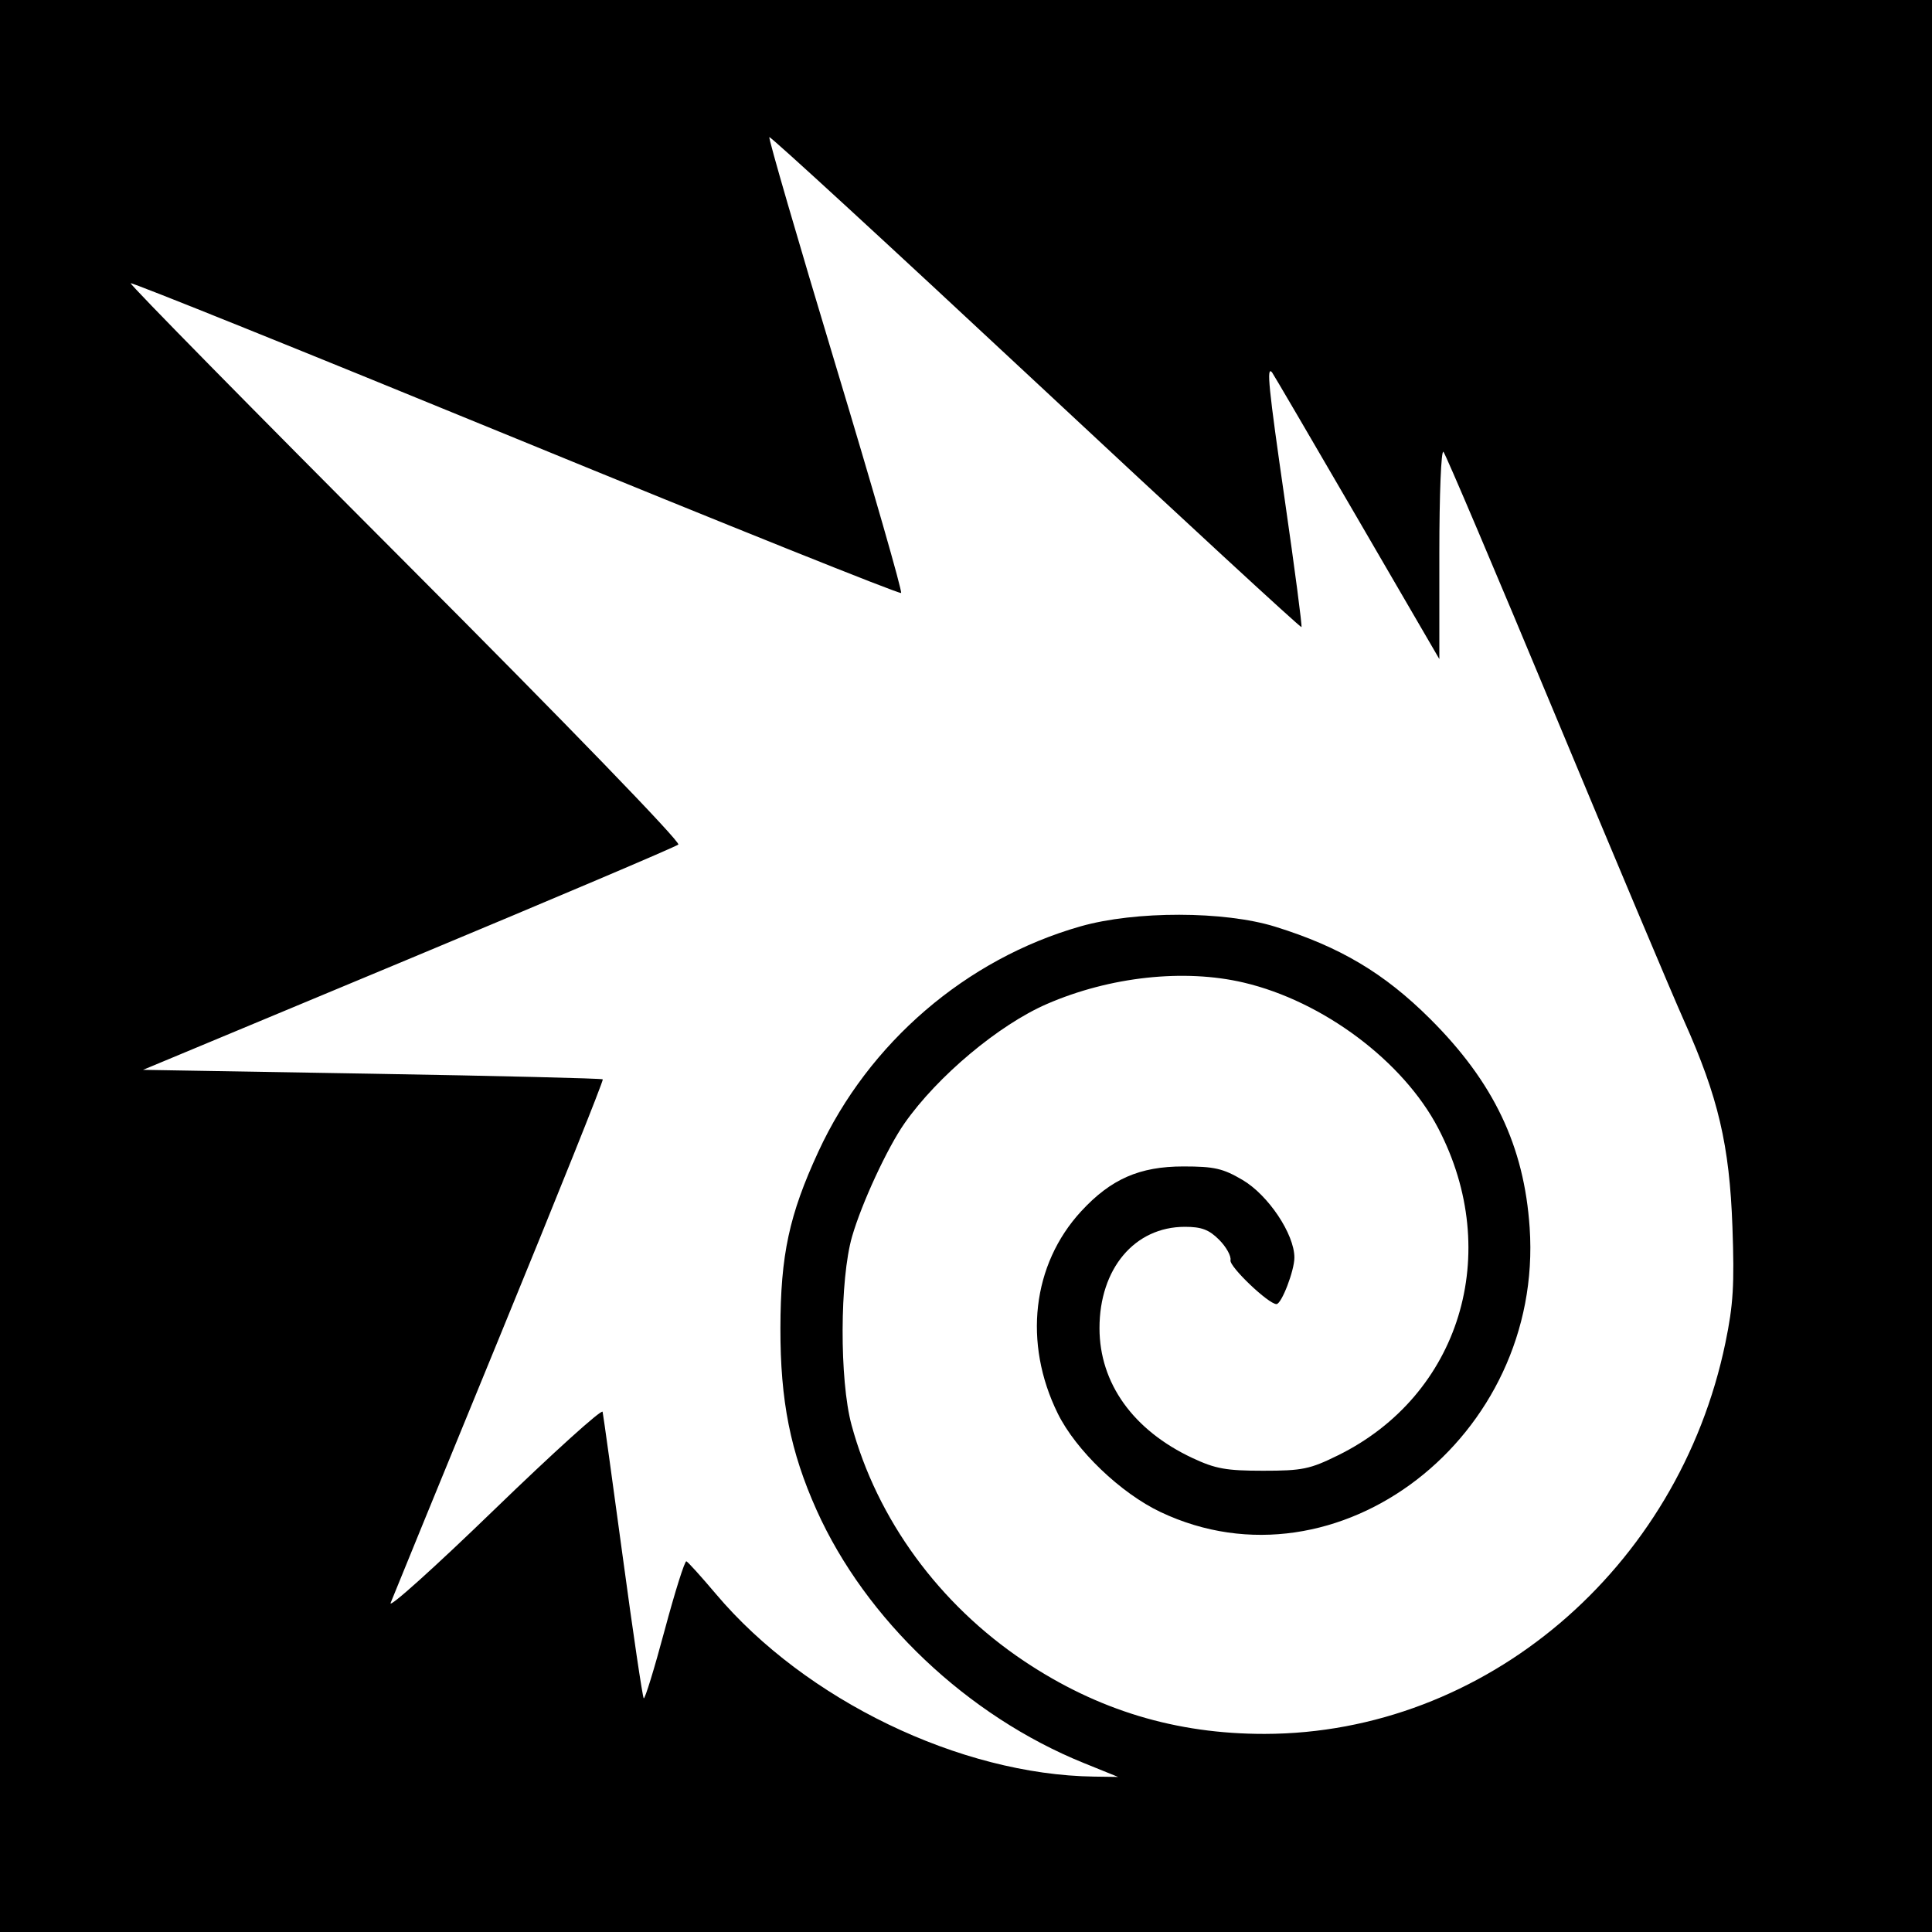
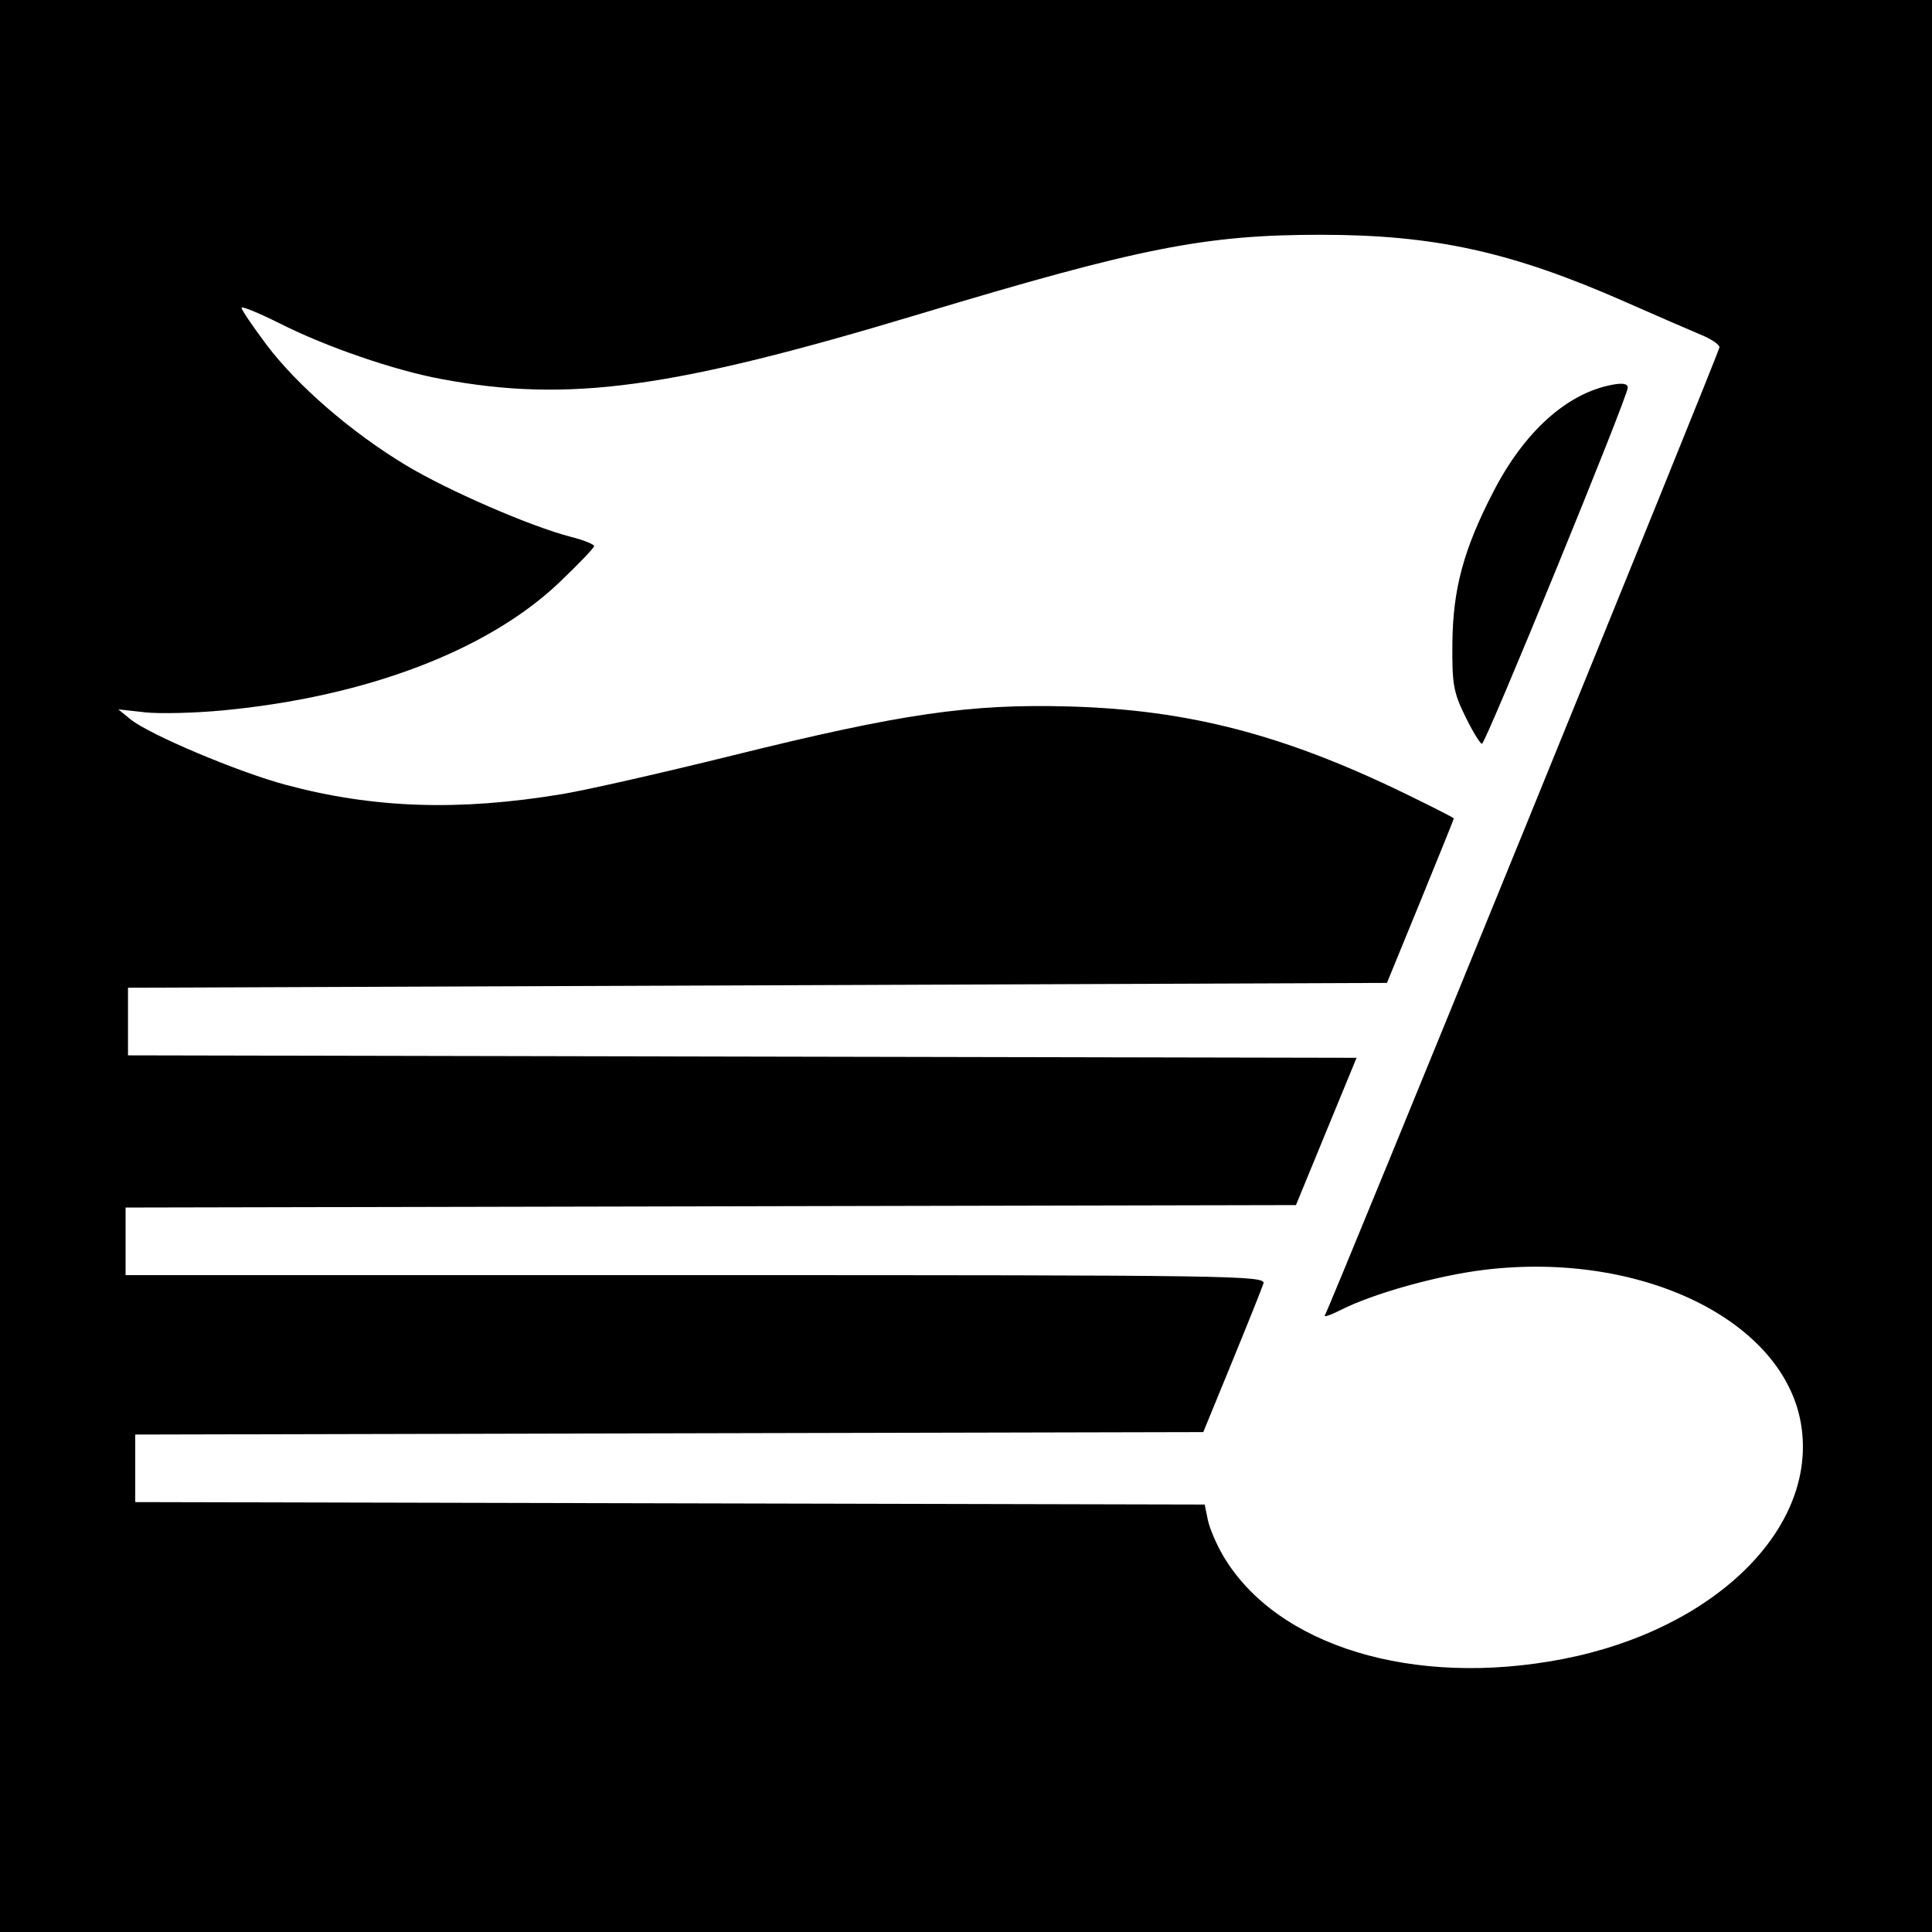
<svg xmlns="http://www.w3.org/2000/svg" id="svg2" version="1.1" width="400" height="400">
  <defs id="defs6" />
-   <path style="fill:#000000" d="m 0,0 400,0 0,400 -400,0 z" id="rect3018" />
-   <path id="path2989" style="fill:#ffffff" d="m 224.347,364.998 c -24.036,-9.739 -45.121,-29.707 -55.28,-52.349 -5.42,-12.08 -7.519,-22.632 -7.491,-37.649 0.029,-15.183 1.812,-23.478 7.861,-36.57 10.422,-22.556 30.577,-39.878 54.264,-46.634 11.327,-3.231 29.789,-3.203 40.299,0.061 13.422,4.168 22.588,9.619 32.091,19.085 13.171,13.121 19.464,26.323 20.609,43.239 2.931,43.286 -39.773,76.205 -76.39,58.887 -8.284,-3.918 -17.567,-12.815 -21.316,-20.43 -7.181,-14.587 -5.297,-30.845 4.85,-41.854 C 230,244.107 235.939,241.5 245,241.5 c 6.411,0 8.191,0.406 12.256,2.796 5.322,3.128 10.719,11.199 10.735,16.053 0.009,2.705 -2.662,9.651 -3.711,9.651 -1.649,0 -9.785,-7.756 -9.519,-9.074 0.175,-0.866 -0.886,-2.778 -2.357,-4.25 C 250.31,254.583 248.765,254 245.314,254 c -10.399,0 -17.685,8.657 -17.676,21 0.009,11.389 6.973,21.112 19.242,26.865 4.77,2.237 6.984,2.635 14.641,2.635 8.122,0 9.667,-0.318 15.5,-3.19 25.239,-12.426 34.251,-41.855 20.741,-67.729 -7.239,-13.863 -23.822,-26.28 -40.262,-30.147 -12.34,-2.903 -27.714,-1.23 -40.757,4.434 -9.955,4.323 -22.641,14.954 -29.463,24.688 -3.554,5.071 -8.869,16.539 -10.864,23.443 -2.562,8.863 -2.627,29.731 -0.12,39 5.289,19.56 18.137,37.142 35.749,48.922 15.215,10.177 31.452,15.089 49.793,15.064 45.564,-0.062 85.676,-34.112 95.39,-80.974 1.631,-7.868 1.882,-12.022 1.453,-24.013 -0.606,-16.925 -2.94,-26.873 -10.004,-42.628 C 346.244,205.942 334.23,177.425 321.98,148 309.73,118.575 299.324,94.073 298.854,93.55 298.379,93.022 298,102.334 298,114.526 l 0,21.926 -17.144,-29.476 C 271.427,90.764 263.552,77.312 263.356,77.083 262.18,75.707 262.62,80.107 266,103.5 c 2.066,14.3 3.622,26.151 3.458,26.337 -0.164,0.185 -24.931,-22.655 -55.039,-50.756 -30.107,-28.101 -54.92,-50.914 -55.139,-50.695 -0.219,0.219 5.947,21.428 13.703,47.131 7.756,25.703 13.867,46.967 13.58,47.253 -0.286,0.286 -36.193,-14.116 -79.792,-32.006 C 63.172,72.874 27.302,58.419 27.06,58.642 c -0.242,0.223 25.381,26.274 56.94,57.892 33.405,33.467 56.987,57.835 56.44,58.32 -0.517,0.459 -25.663,11.141 -55.881,23.74 L 29.617,221.5 l 47.411,0.803 c 26.076,0.442 47.573,0.965 47.772,1.163 0.198,0.198 -9.397,24.137 -21.323,53.197 -11.926,29.06 -22.094,53.898 -22.597,55.195 -0.503,1.297 9.106,-7.342 21.353,-19.198 12.247,-11.856 22.386,-21.018 22.532,-20.359 0.146,0.659 2.023,14.175 4.17,30.035 2.147,15.86 4.101,29.034 4.342,29.275 0.241,0.241 2.19,-6.097 4.33,-14.085 2.141,-7.988 4.167,-14.411 4.502,-14.275 0.336,0.137 3.099,3.195 6.14,6.795 18.528,21.935 50.54,37.391 78.25,37.78 l 5,0.07 -7.153,-2.898 z" />
+   <path style="fill:#000000" d="m 0,0 400,0 0,400 -400,0 z" id="rect3020" />
+   <path id="path2989" style="fill:#ffffff" d="m 303.377,148.339 c -2.472,-5.052 -2.759,-6.693 -2.674,-15.25 0.112,-11.209 2.345,-19.432 8.514,-31.35 6.425,-12.412 15.179,-20.287 24.533,-22.069 2.234,-0.426 3.252,-0.236 3.256,0.606 0.009,1.86 -29.406,73.701 -30.182,73.714 -0.372,0.006 -1.923,-2.536 -3.446,-5.65 z m 20.125,195.16 c 31.43,-6.07 52.804,-27.016 49.419,-48.428 -3.42,-21.633 -33.063,-36.144 -65.693,-32.157 -9.637,1.177 -22.932,4.897 -29.583,8.276 -2.12,1.077 -3.626,1.588 -3.346,1.135 C 275.416,270.516 356,72.828 356,71.897 c 0,-0.55 -1.688,-1.697 -3.75,-2.55 C 350.188,68.494 343.1,65.415 336.5,62.505 312.994,52.139 297.01,48.614 273.5,48.608 249.544,48.603 236.034,51.271 190.294,65.045 138.907,80.52 117.697,83.398 91.346,78.471 81.555,76.64 67.701,71.878 58.047,67.024 c -4.426,-2.225 -8.043,-3.703 -8.037,-3.285 0.005,0.419 2.327,3.847 5.159,7.618 6.306,8.396 17.54,18.125 28.744,24.892 8.746,5.283 25.966,12.766 34.282,14.898 2.643,0.677 4.806,1.539 4.806,1.916 0,0.376 -3.273,3.793 -7.273,7.592 -14.801,14.059 -39.986,23.621 -69.611,26.428 -5.823,0.552 -13.068,0.729 -16.101,0.394 L 24.5,146.867 l 2.5,2.043 c 3.858,3.153 22.328,10.949 32.199,13.59 18.23,4.879 35.855,5.46 57.301,1.89 4.95,-0.824 20.771,-4.414 35.159,-7.978 35.074,-8.689 49.135,-10.73 69.841,-10.14 24.518,0.698 44.193,5.799 69.25,17.953 5.638,2.734 10.25,5.085 10.25,5.224 0,0.139 -3.116,7.857 -6.923,17.152 L 287.153,203.5 156.827,204 26.5,204.5 l 0,7 0,7 127.181,0.254 127.181,0.254 -6.274,15.246 L 268.314,249.5 147.157,249.754 26,250.008 l 0,6.996 0,6.996 118.067,0 c 111.991,0 118.039,0.09 117.509,1.75 -0.307,0.963 -3.234,8.275 -6.504,16.25 l -5.946,14.5 -110.563,0.254 L 28,297.009 28,304 l 0,6.991 110.709,0.254 110.709,0.254 0.648,3.168 c 0.356,1.742 1.801,5.117 3.211,7.5 11.049,18.673 39.4,27.285 70.226,21.331 z" />
</svg>
